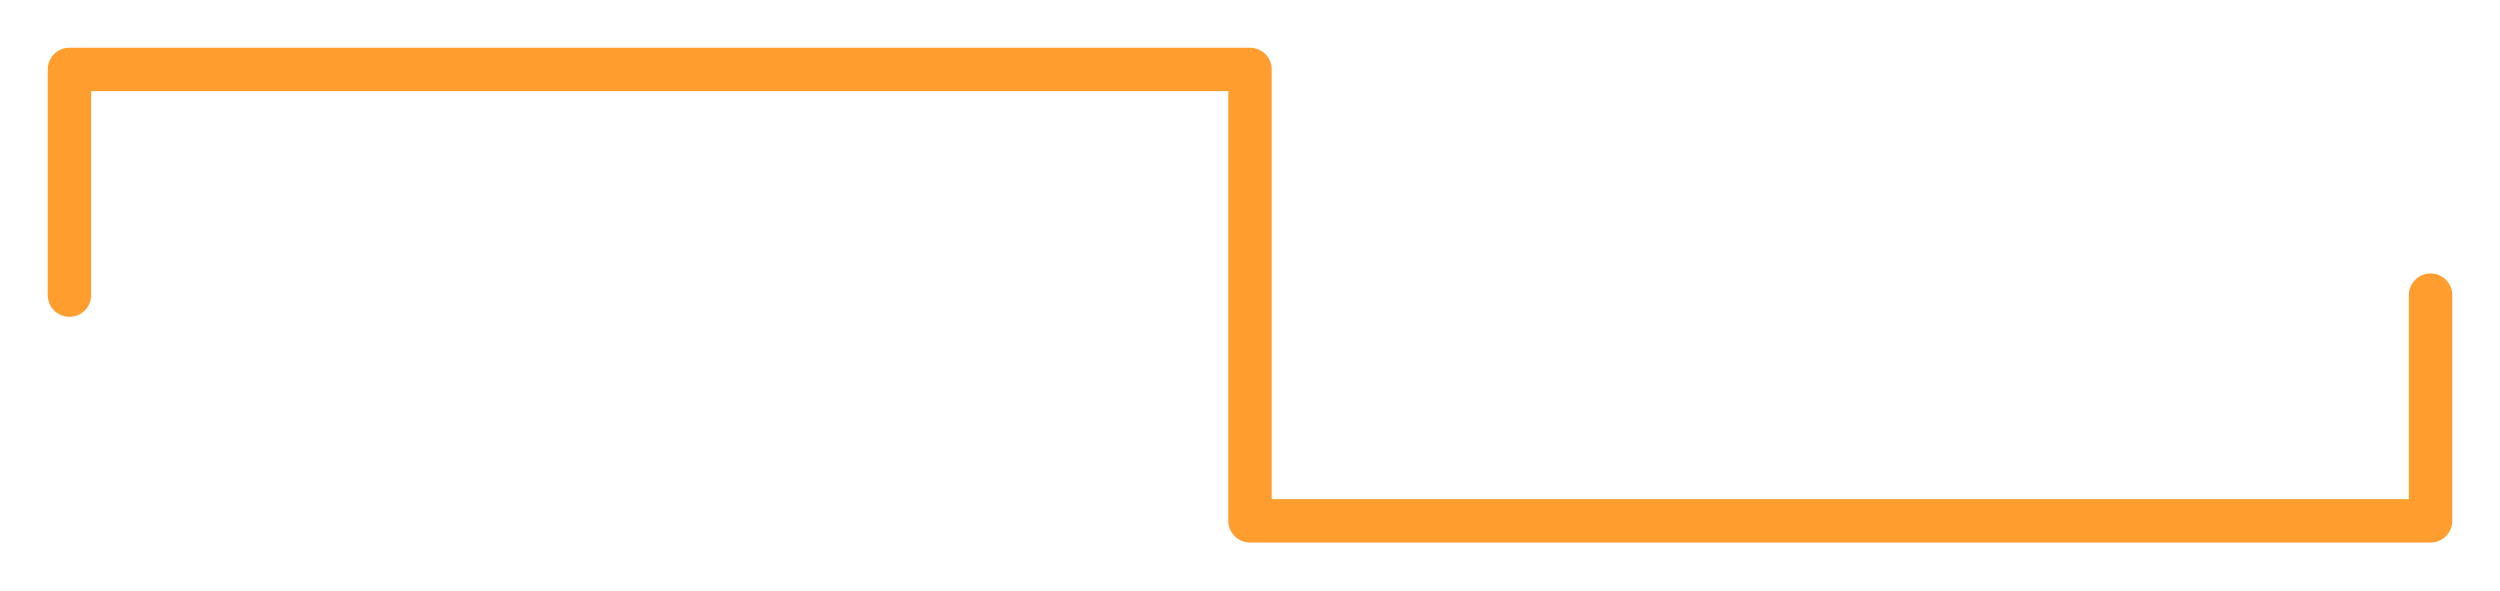
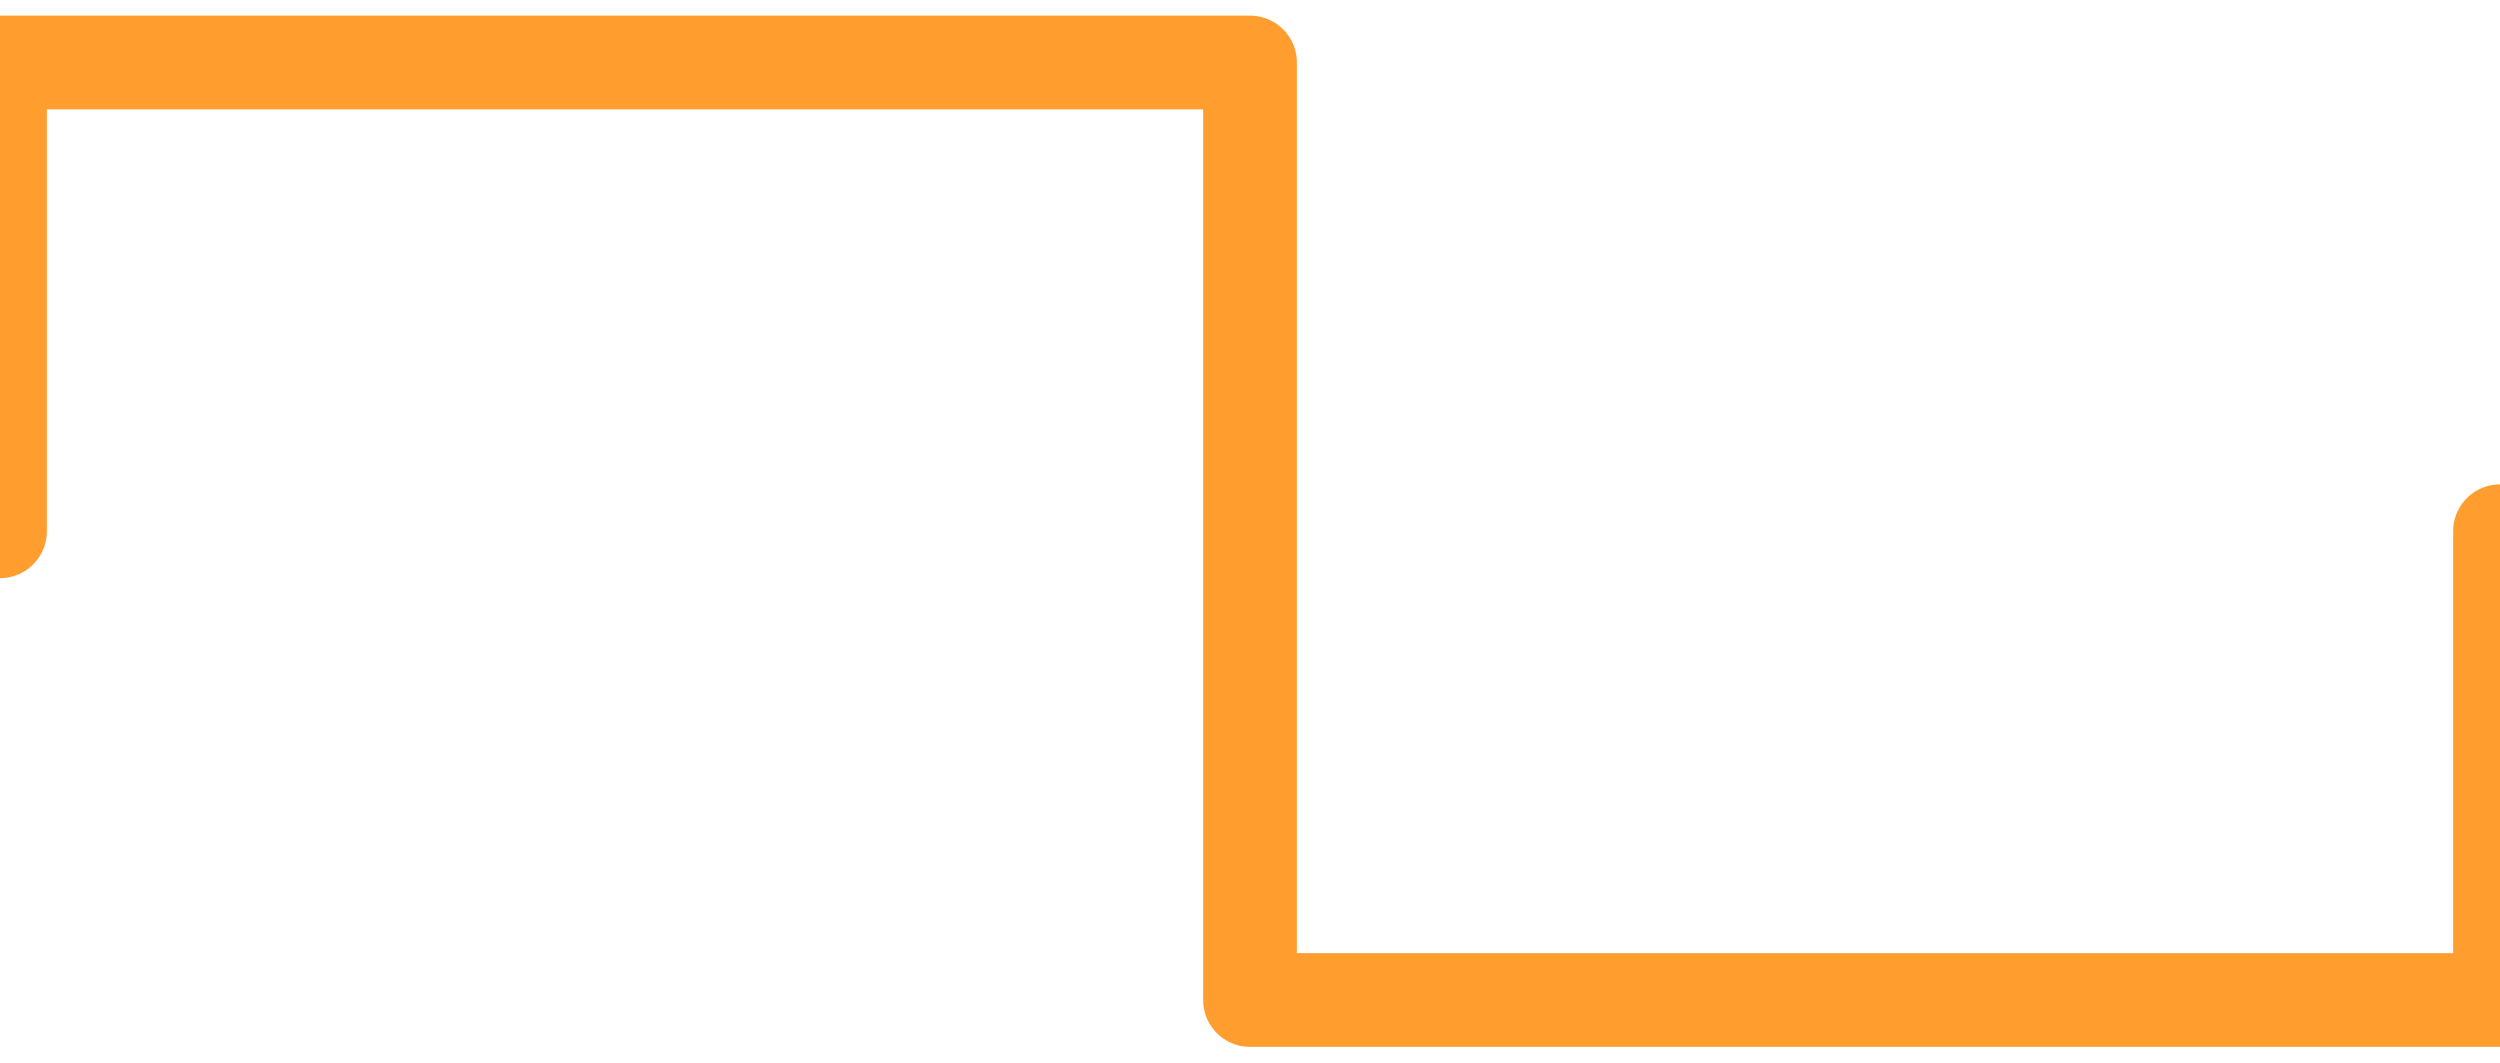
- <svg xmlns="http://www.w3.org/2000/svg" width="144" height="34" viewBox="0 0 144 34" fill="none">
-   <path d="M4 17 L4 4 L72 4 L72 30 L140 30 L140 17" stroke="#FF9E2F" stroke-width="2.5" stroke-linecap="round" stroke-linejoin="round" fill="none" />
+ <svg xmlns="http://www.w3.org/2000/svg" width="80" height="34" viewBox="0 0 80 34" fill="none">
+   <path d="M 0 17 L 0 2 L 40 2 L 40 32 L 80 32 L 80 17" stroke="#FF9E2F" stroke-width="3" stroke-linecap="round" stroke-linejoin="round" />
</svg>
